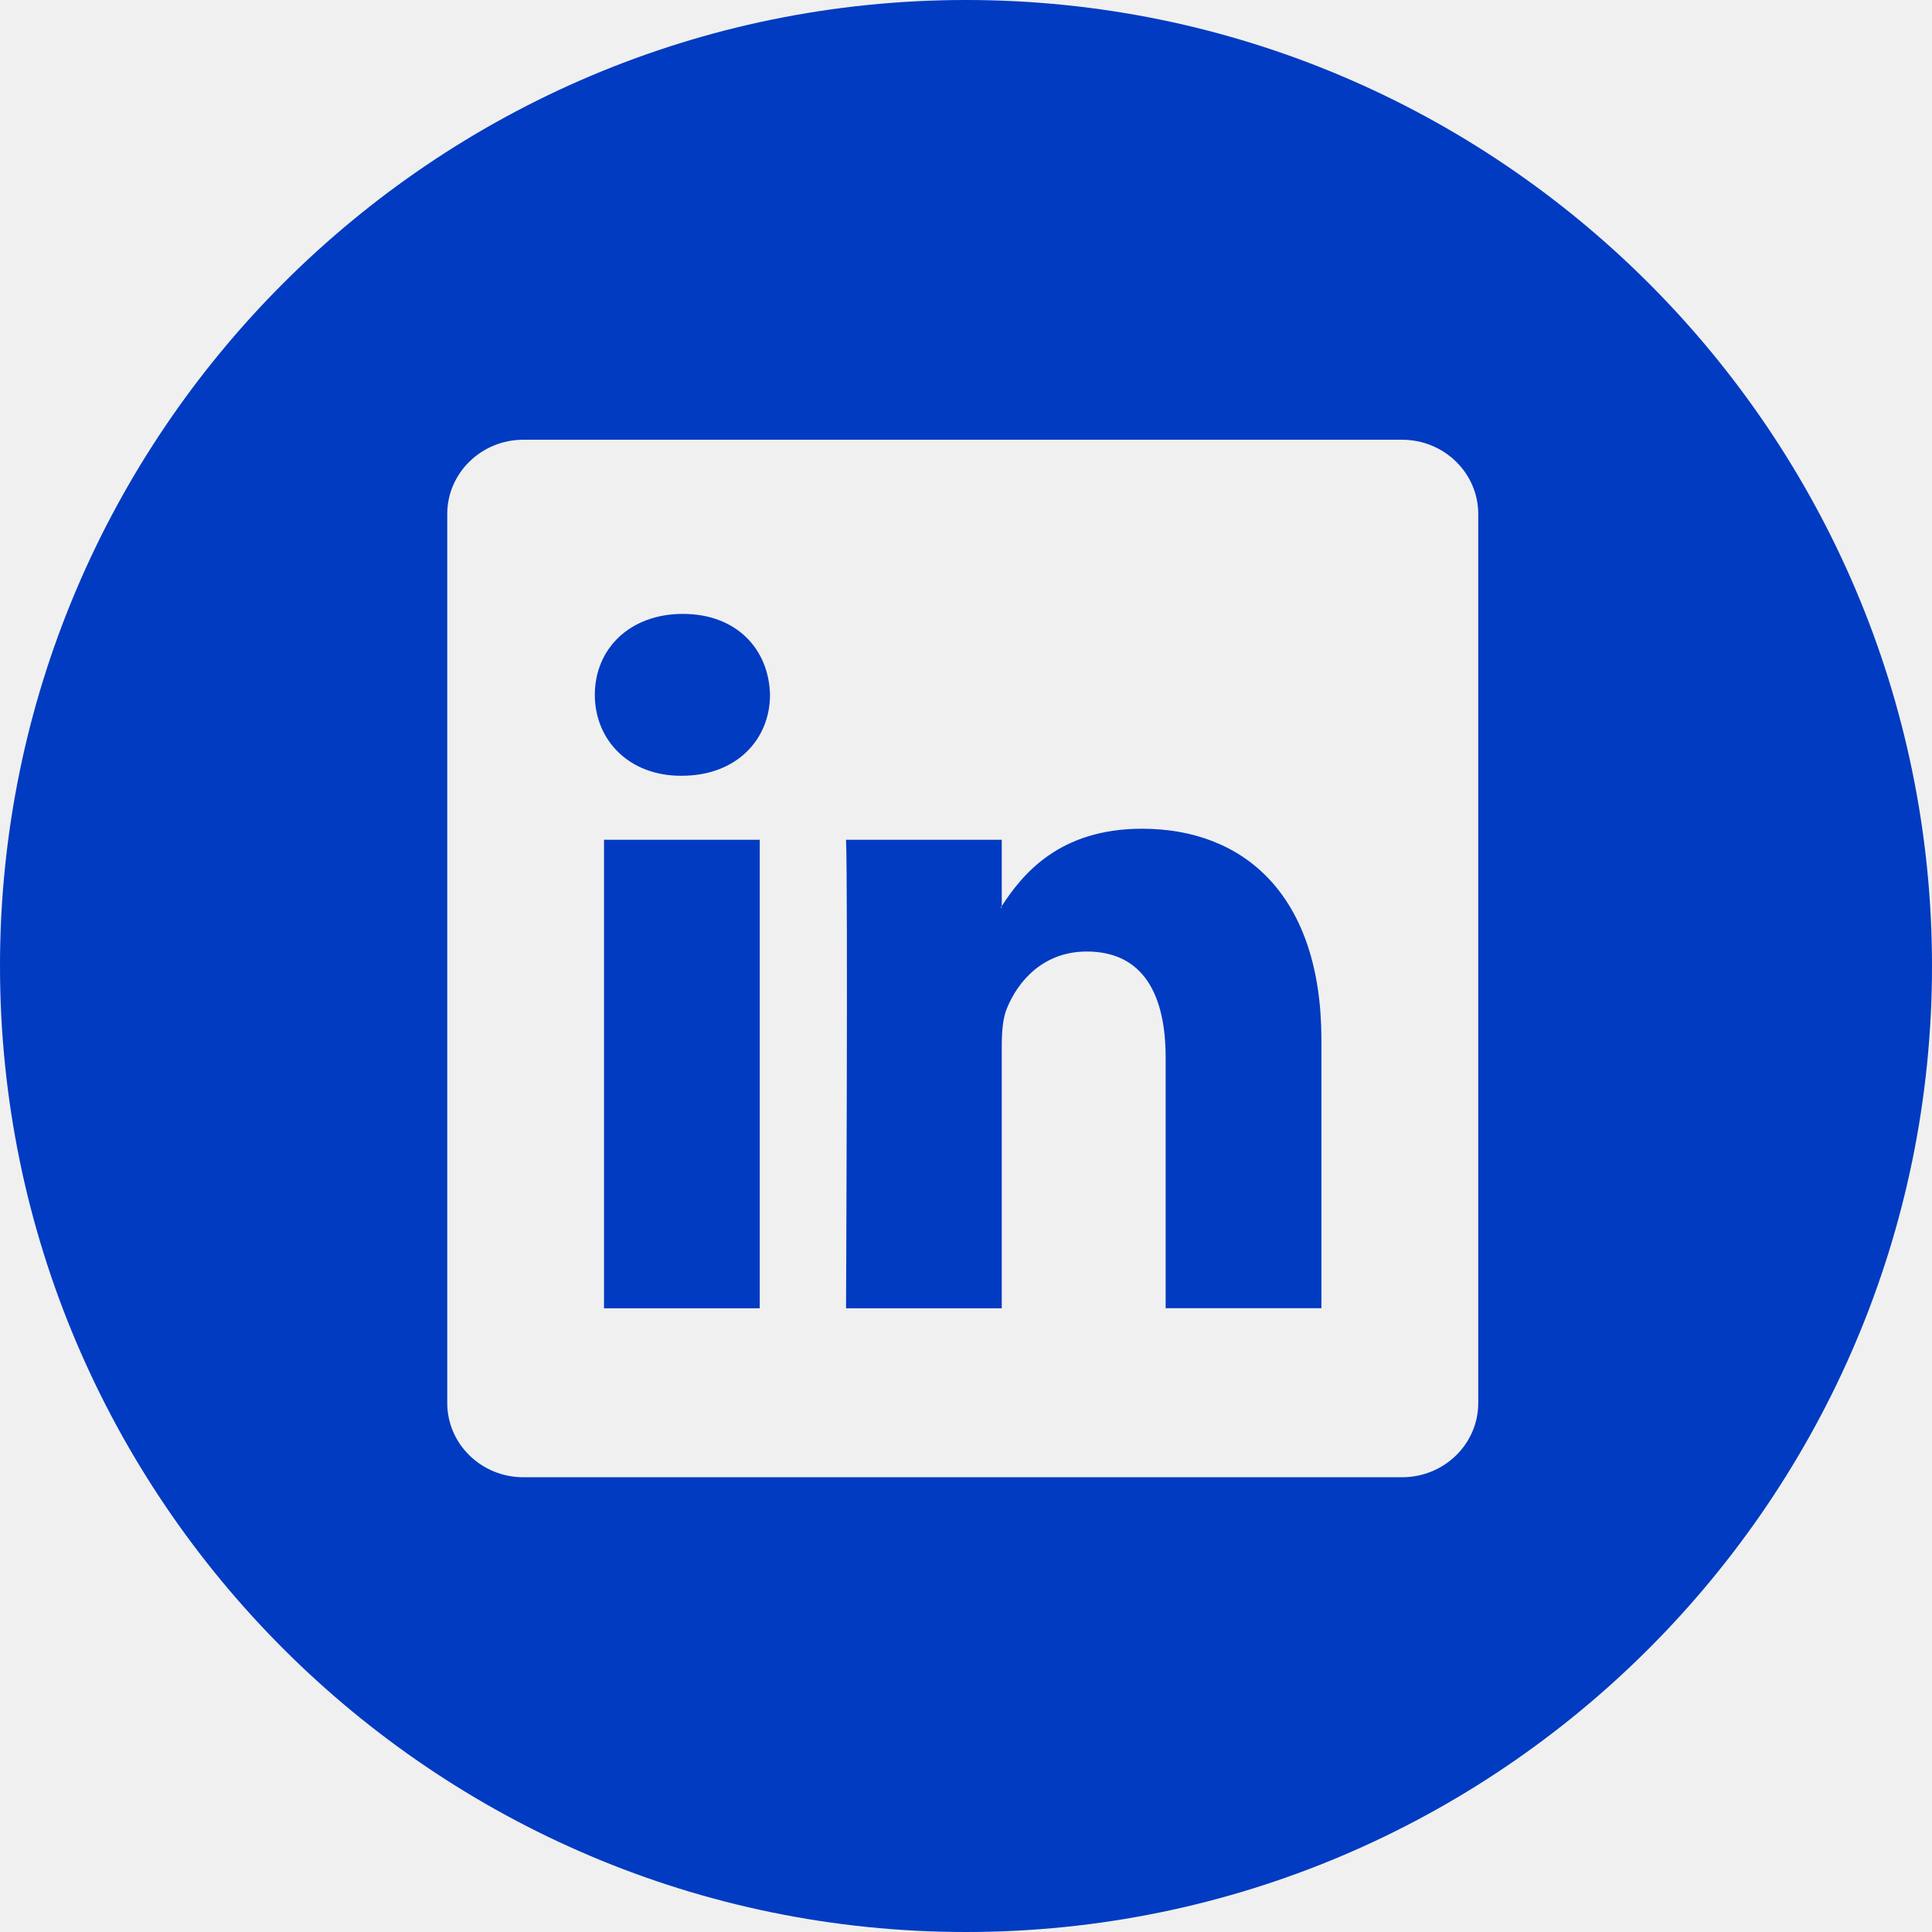
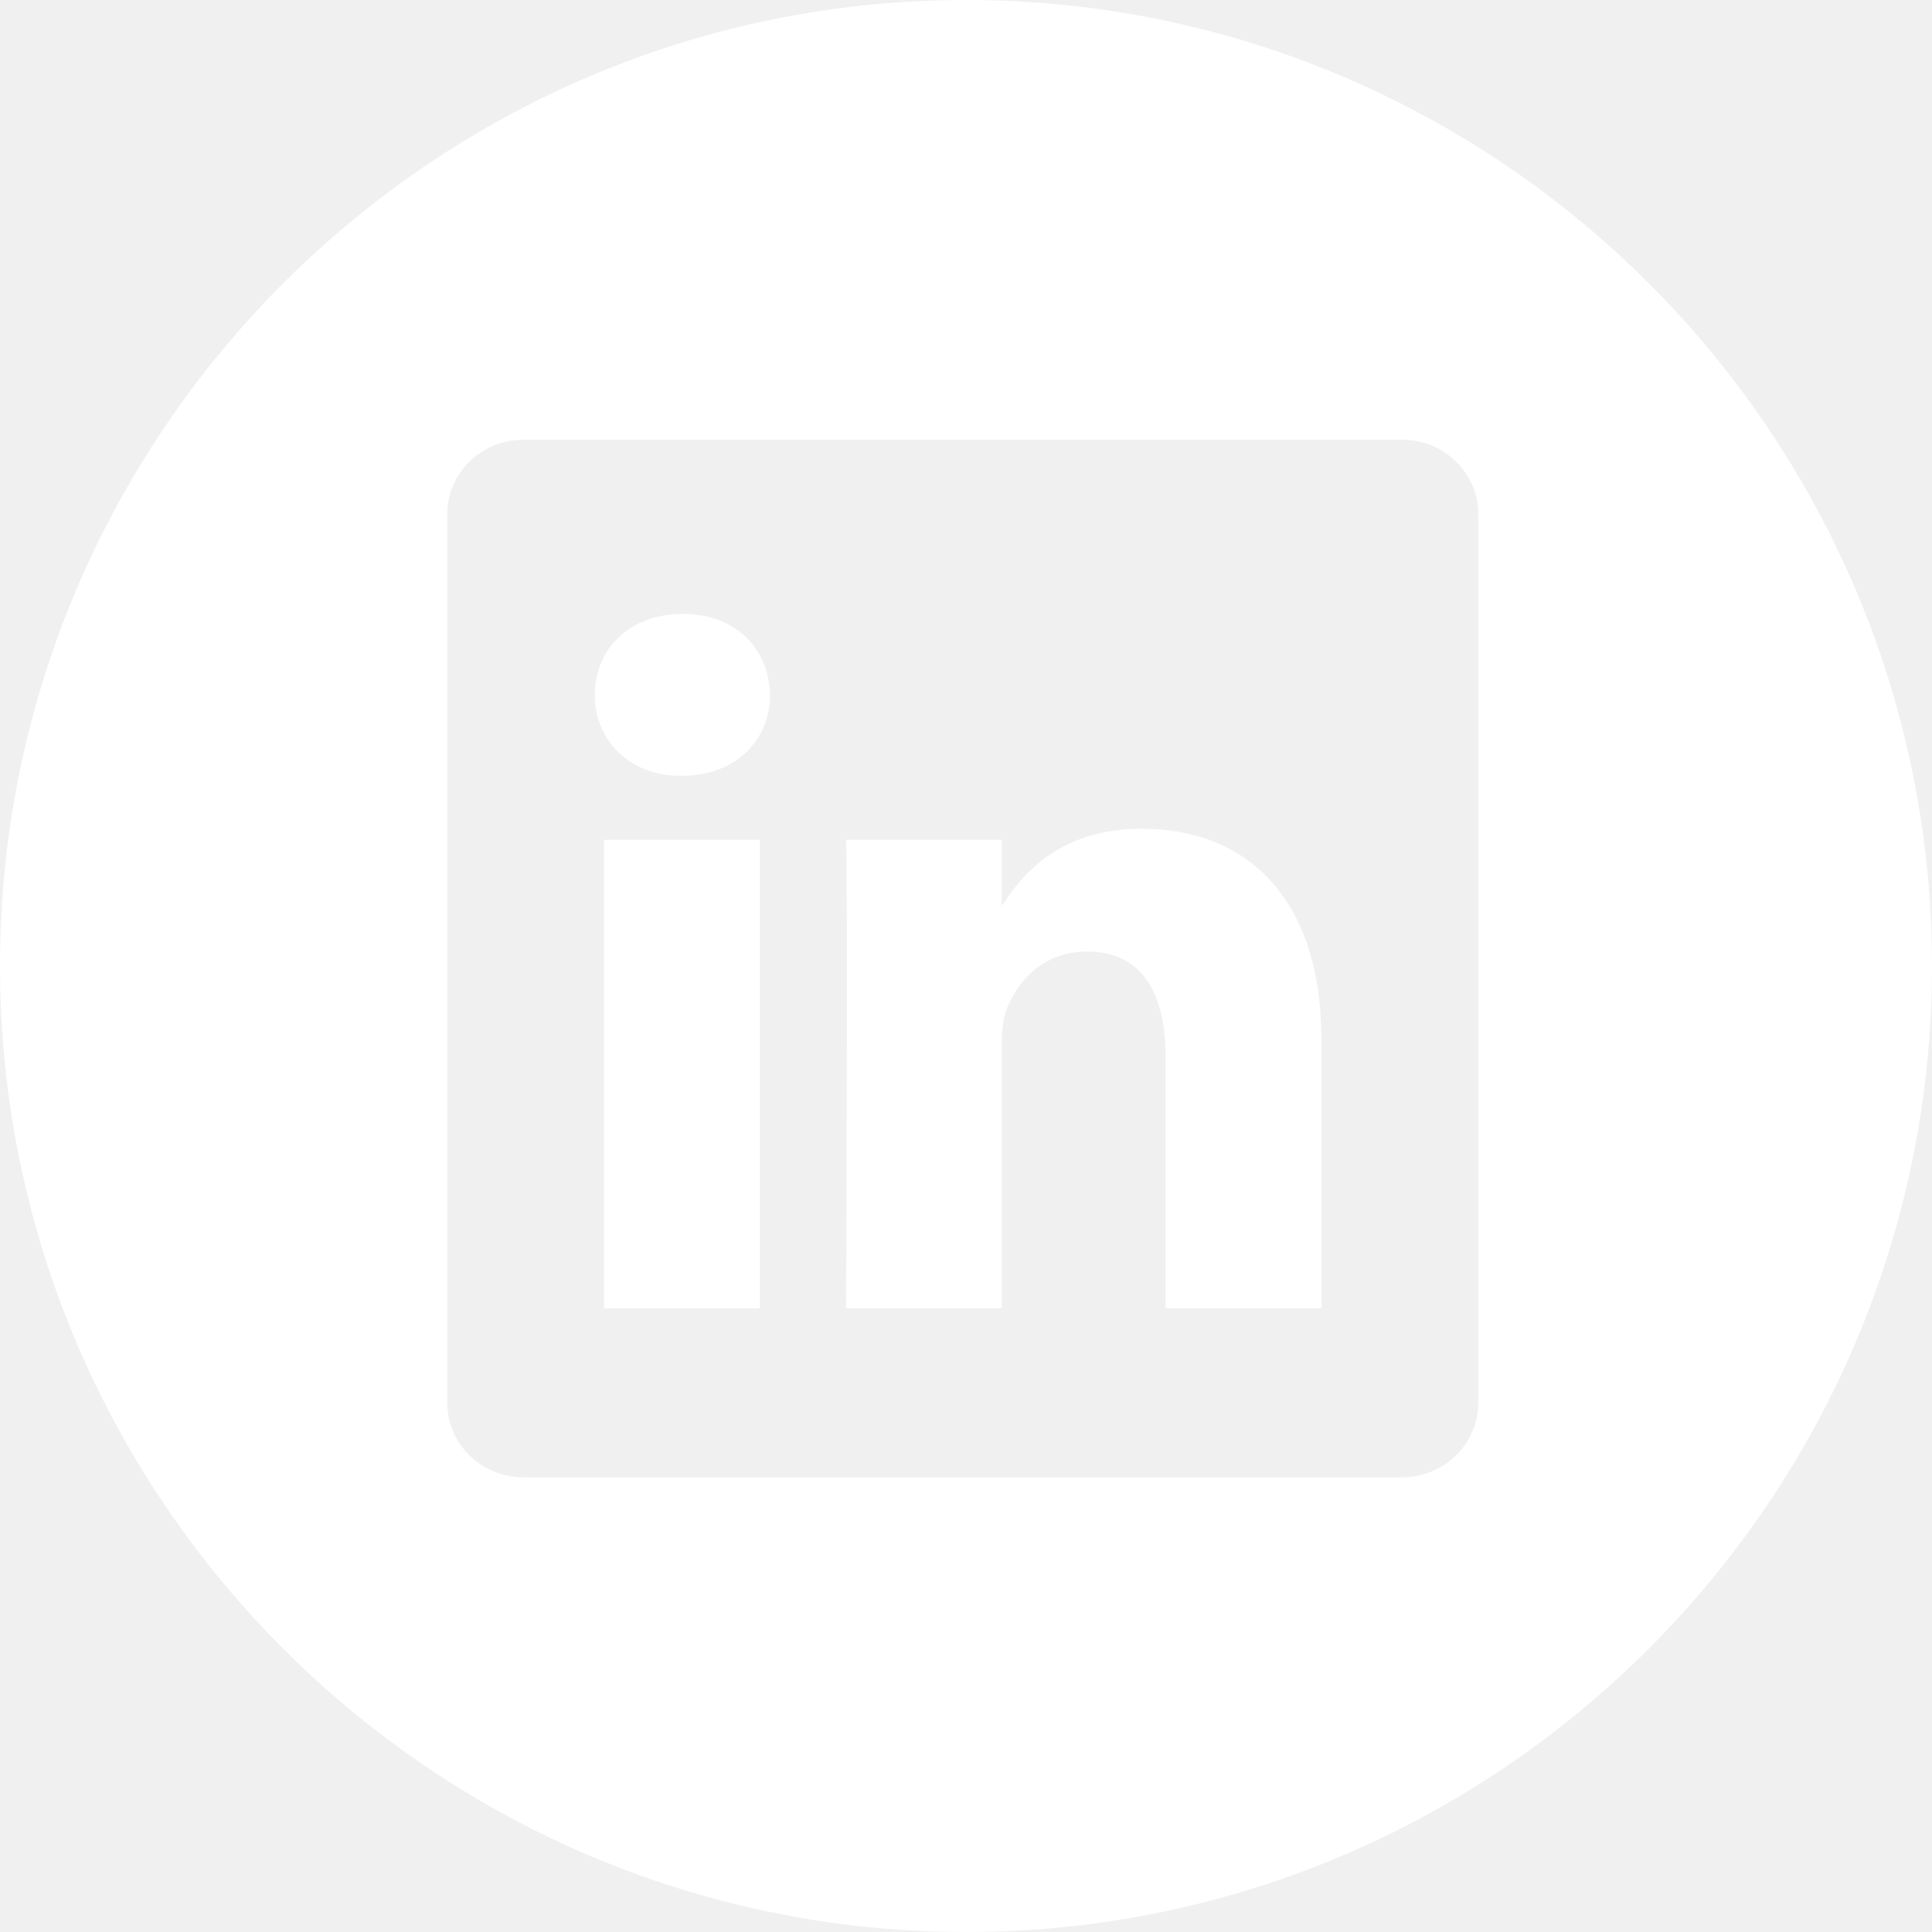
<svg xmlns="http://www.w3.org/2000/svg" version="1.1" id="Capa_1" x="0px" y="0px" width="49.652px" height="49.652px" viewBox="0 0 49.652 49.652" style="enable-background:new 0 0 49.652 49.652;" xml:space="preserve">
  <g>
    <g>
      <g>
-         <path style="fill: #003bc1" d="M29.35,21.298c-2.125,0-3.074,1.168-3.605,1.988v-1.704h-4.002c0.052,1.128,0,12.041,0,12.041h4.002v-6.727     c0-0.359,0.023-0.72,0.131-0.977c0.29-0.72,0.948-1.465,2.054-1.465c1.448,0,2.027,1.104,2.027,2.724v6.442h4.002h0.001v-6.905     C33.958,23.019,31.983,21.298,29.35,21.298z M25.742,23.328h-0.025c0.008-0.014,0.02-0.027,0.025-0.041V23.328z" />
-         <rect style="fill: #003bc1" x="15.523" y="21.582" width="4.002" height="12.041" />
-         <path style="fill: #003bc1" d="M24.826,0C11.137,0,0,11.137,0,24.826c0,13.688,11.137,24.826,24.826,24.826c13.688,0,24.826-11.138,24.826-24.826     C49.652,11.137,38.516,0,24.826,0z M37.991,36.055c0,1.056-0.876,1.91-1.959,1.91H13.451c-1.08,0-1.957-0.854-1.957-1.91V13.211     c0-1.055,0.877-1.91,1.957-1.91h22.581c1.082,0,1.959,0.856,1.959,1.91V36.055z" />
-         <path style="fill: #003bc1" d="M17.551,15.777c-1.368,0-2.264,0.898-2.264,2.08c0,1.155,0.869,2.08,2.211,2.08h0.026c1.396,0,2.265-0.925,2.265-2.08     C19.762,16.676,18.921,15.777,17.551,15.777z" />
+         <path style="fill: #ffffff" d="M29.35,21.298c-2.125,0-3.074,1.168-3.605,1.988v-1.704h-4.002c0.052,1.128,0,12.041,0,12.041h4.002v-6.727     c0-0.359,0.023-0.72,0.131-0.977c0.29-0.72,0.948-1.465,2.054-1.465c1.448,0,2.027,1.104,2.027,2.724v6.442h4.002h0.001v-6.905     C33.958,23.019,31.983,21.298,29.35,21.298z M25.742,23.328h-0.025c0.008-0.014,0.02-0.027,0.025-0.041V23.328z" />
+         <rect style="fill: #ffffff" x="15.523" y="21.582" width="4.002" height="12.041" />
+         <path style="fill: #ffffff" d="M24.826,0C11.137,0,0,11.137,0,24.826c0,13.688,11.137,24.826,24.826,24.826c13.688,0,24.826-11.138,24.826-24.826     C49.652,11.137,38.516,0,24.826,0z M37.991,36.055c0,1.056-0.876,1.91-1.959,1.91H13.451c-1.08,0-1.957-0.854-1.957-1.91V13.211     c0-1.055,0.877-1.91,1.957-1.91h22.581c1.082,0,1.959,0.856,1.959,1.91V36.055z" />
+         <path style="fill: #ffffff" d="M17.551,15.777c-1.368,0-2.264,0.898-2.264,2.08c0,1.155,0.869,2.08,2.211,2.08h0.026c1.396,0,2.265-0.925,2.265-2.08     C19.762,16.676,18.921,15.777,17.551,15.777z" />
      </g>
    </g>
  </g>
  <g>
</g>
  <g>
</g>
  <g>
</g>
  <g>
</g>
  <g>
</g>
  <g>
</g>
  <g>
</g>
  <g>
</g>
  <g>
</g>
  <g>
</g>
  <g>
</g>
  <g>
</g>
  <g>
</g>
  <g>
</g>
  <g>
</g>
</svg>
